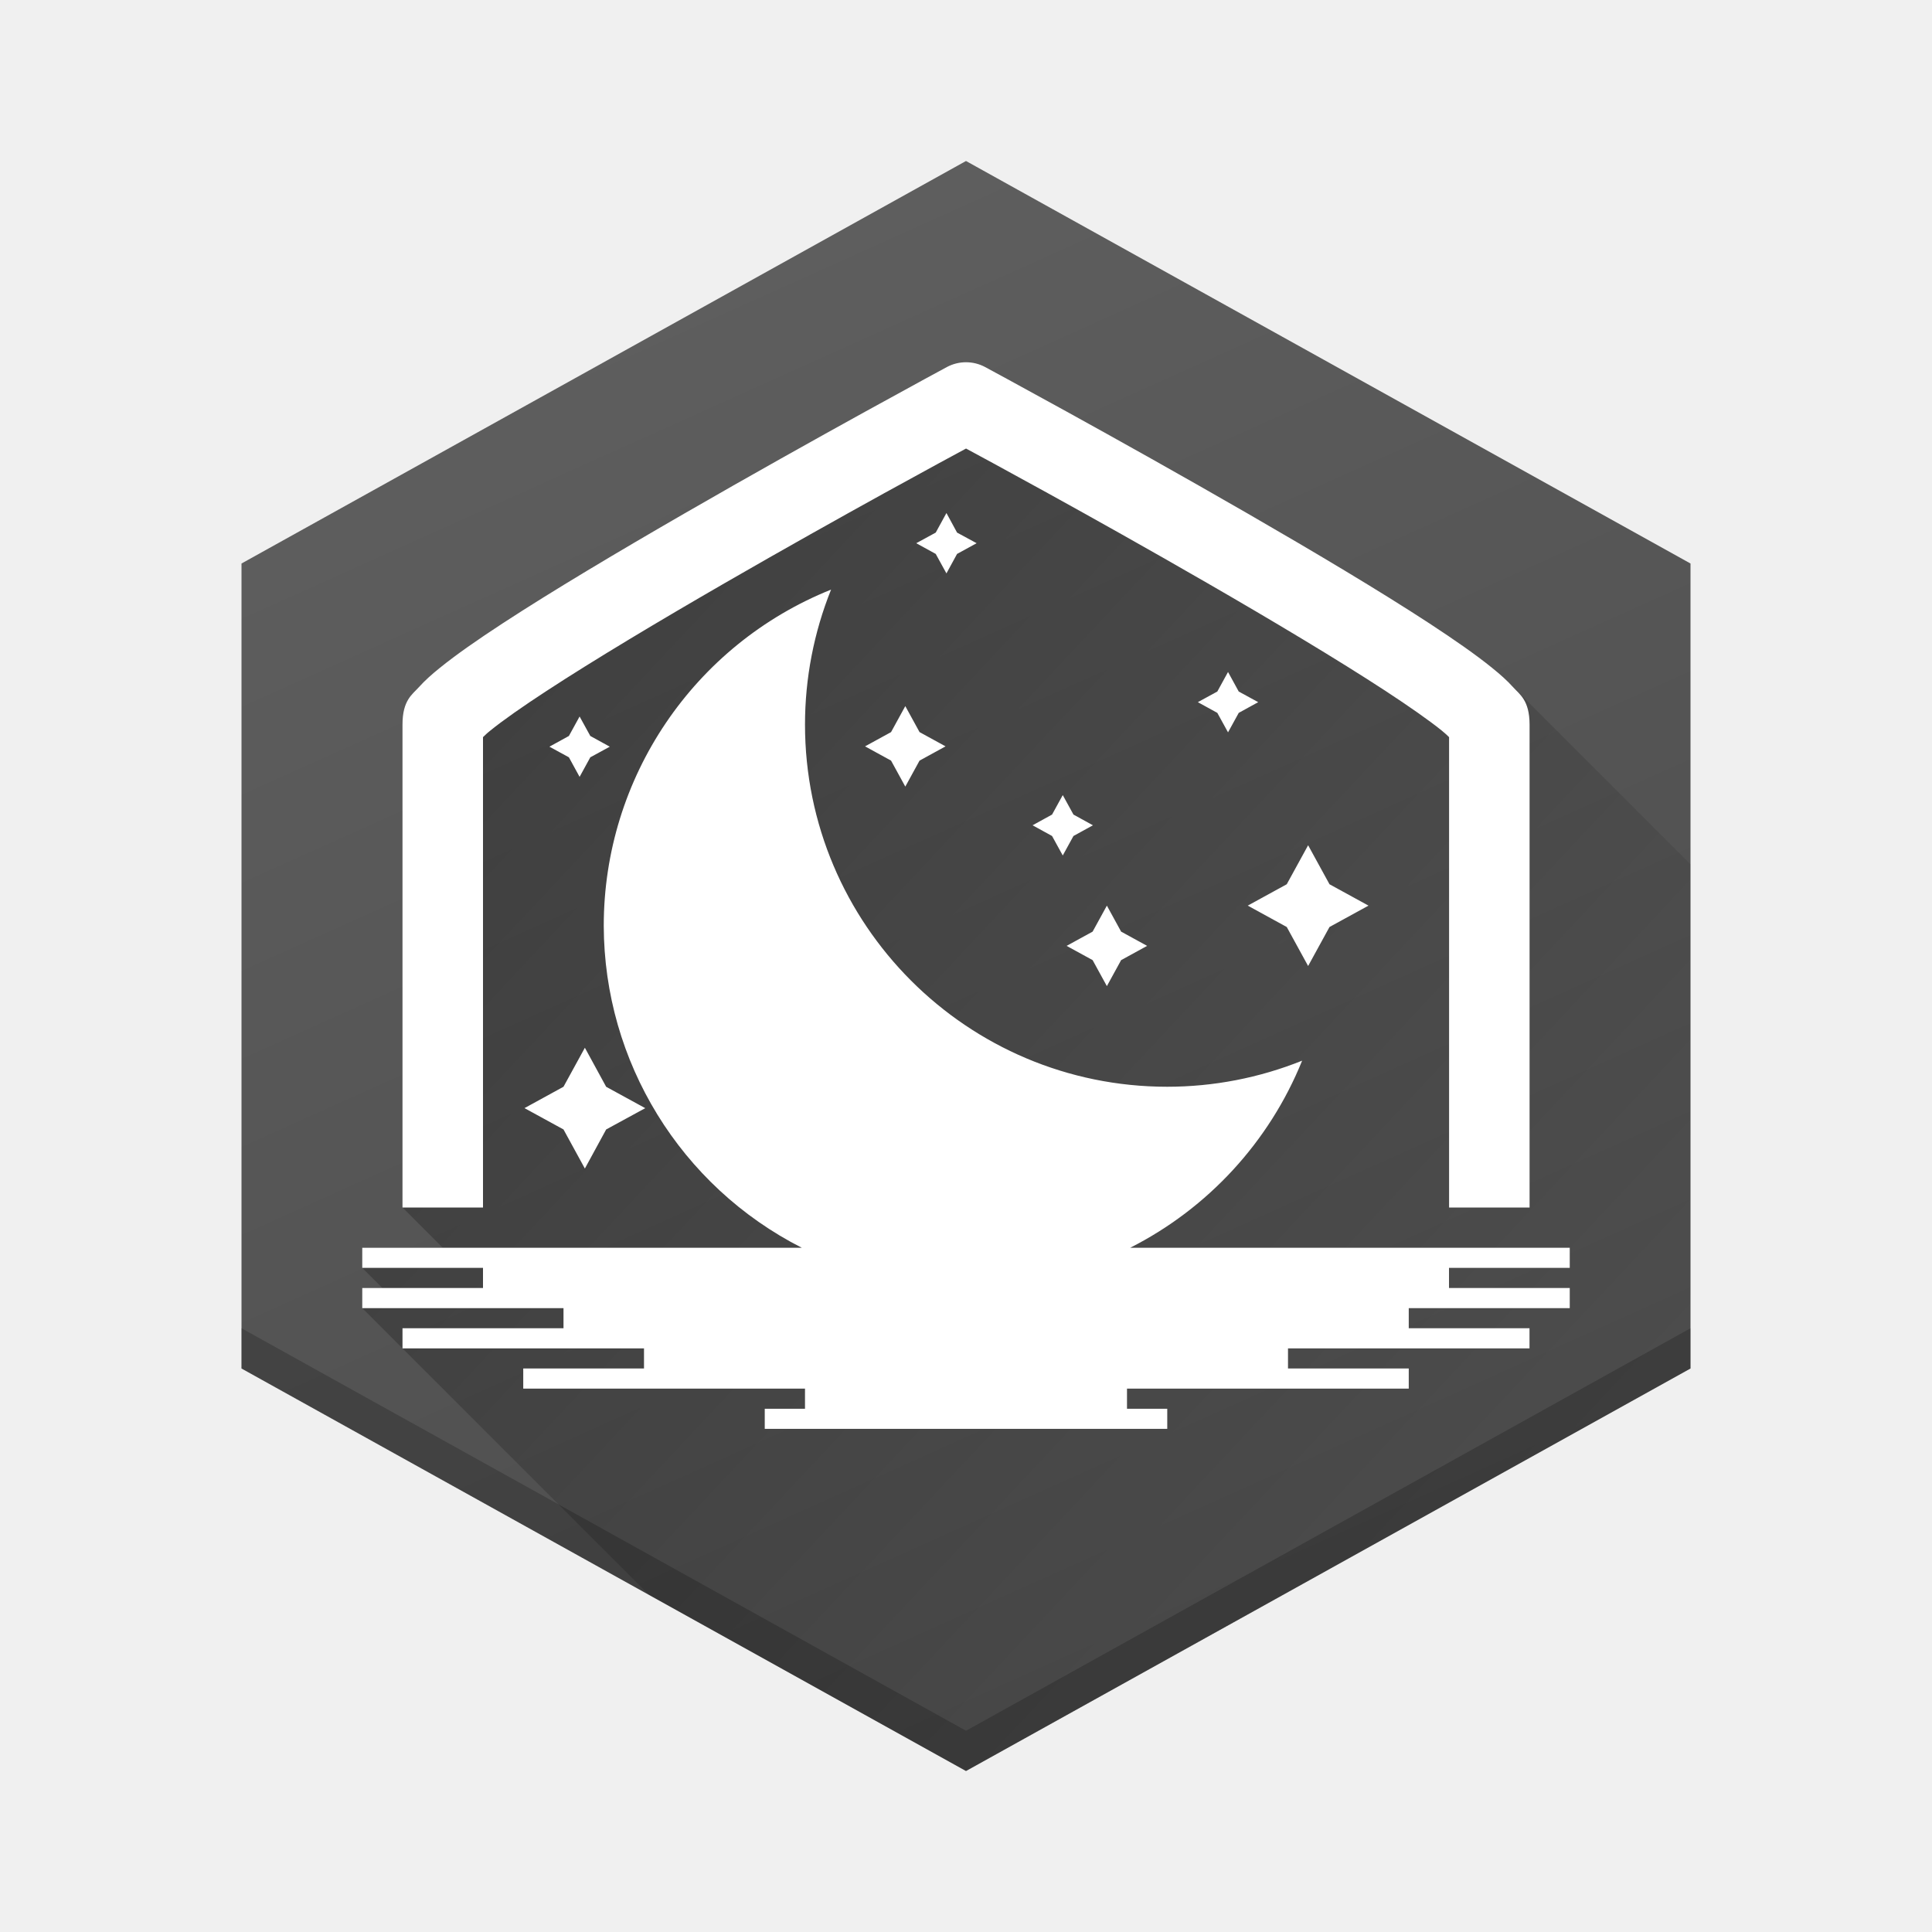
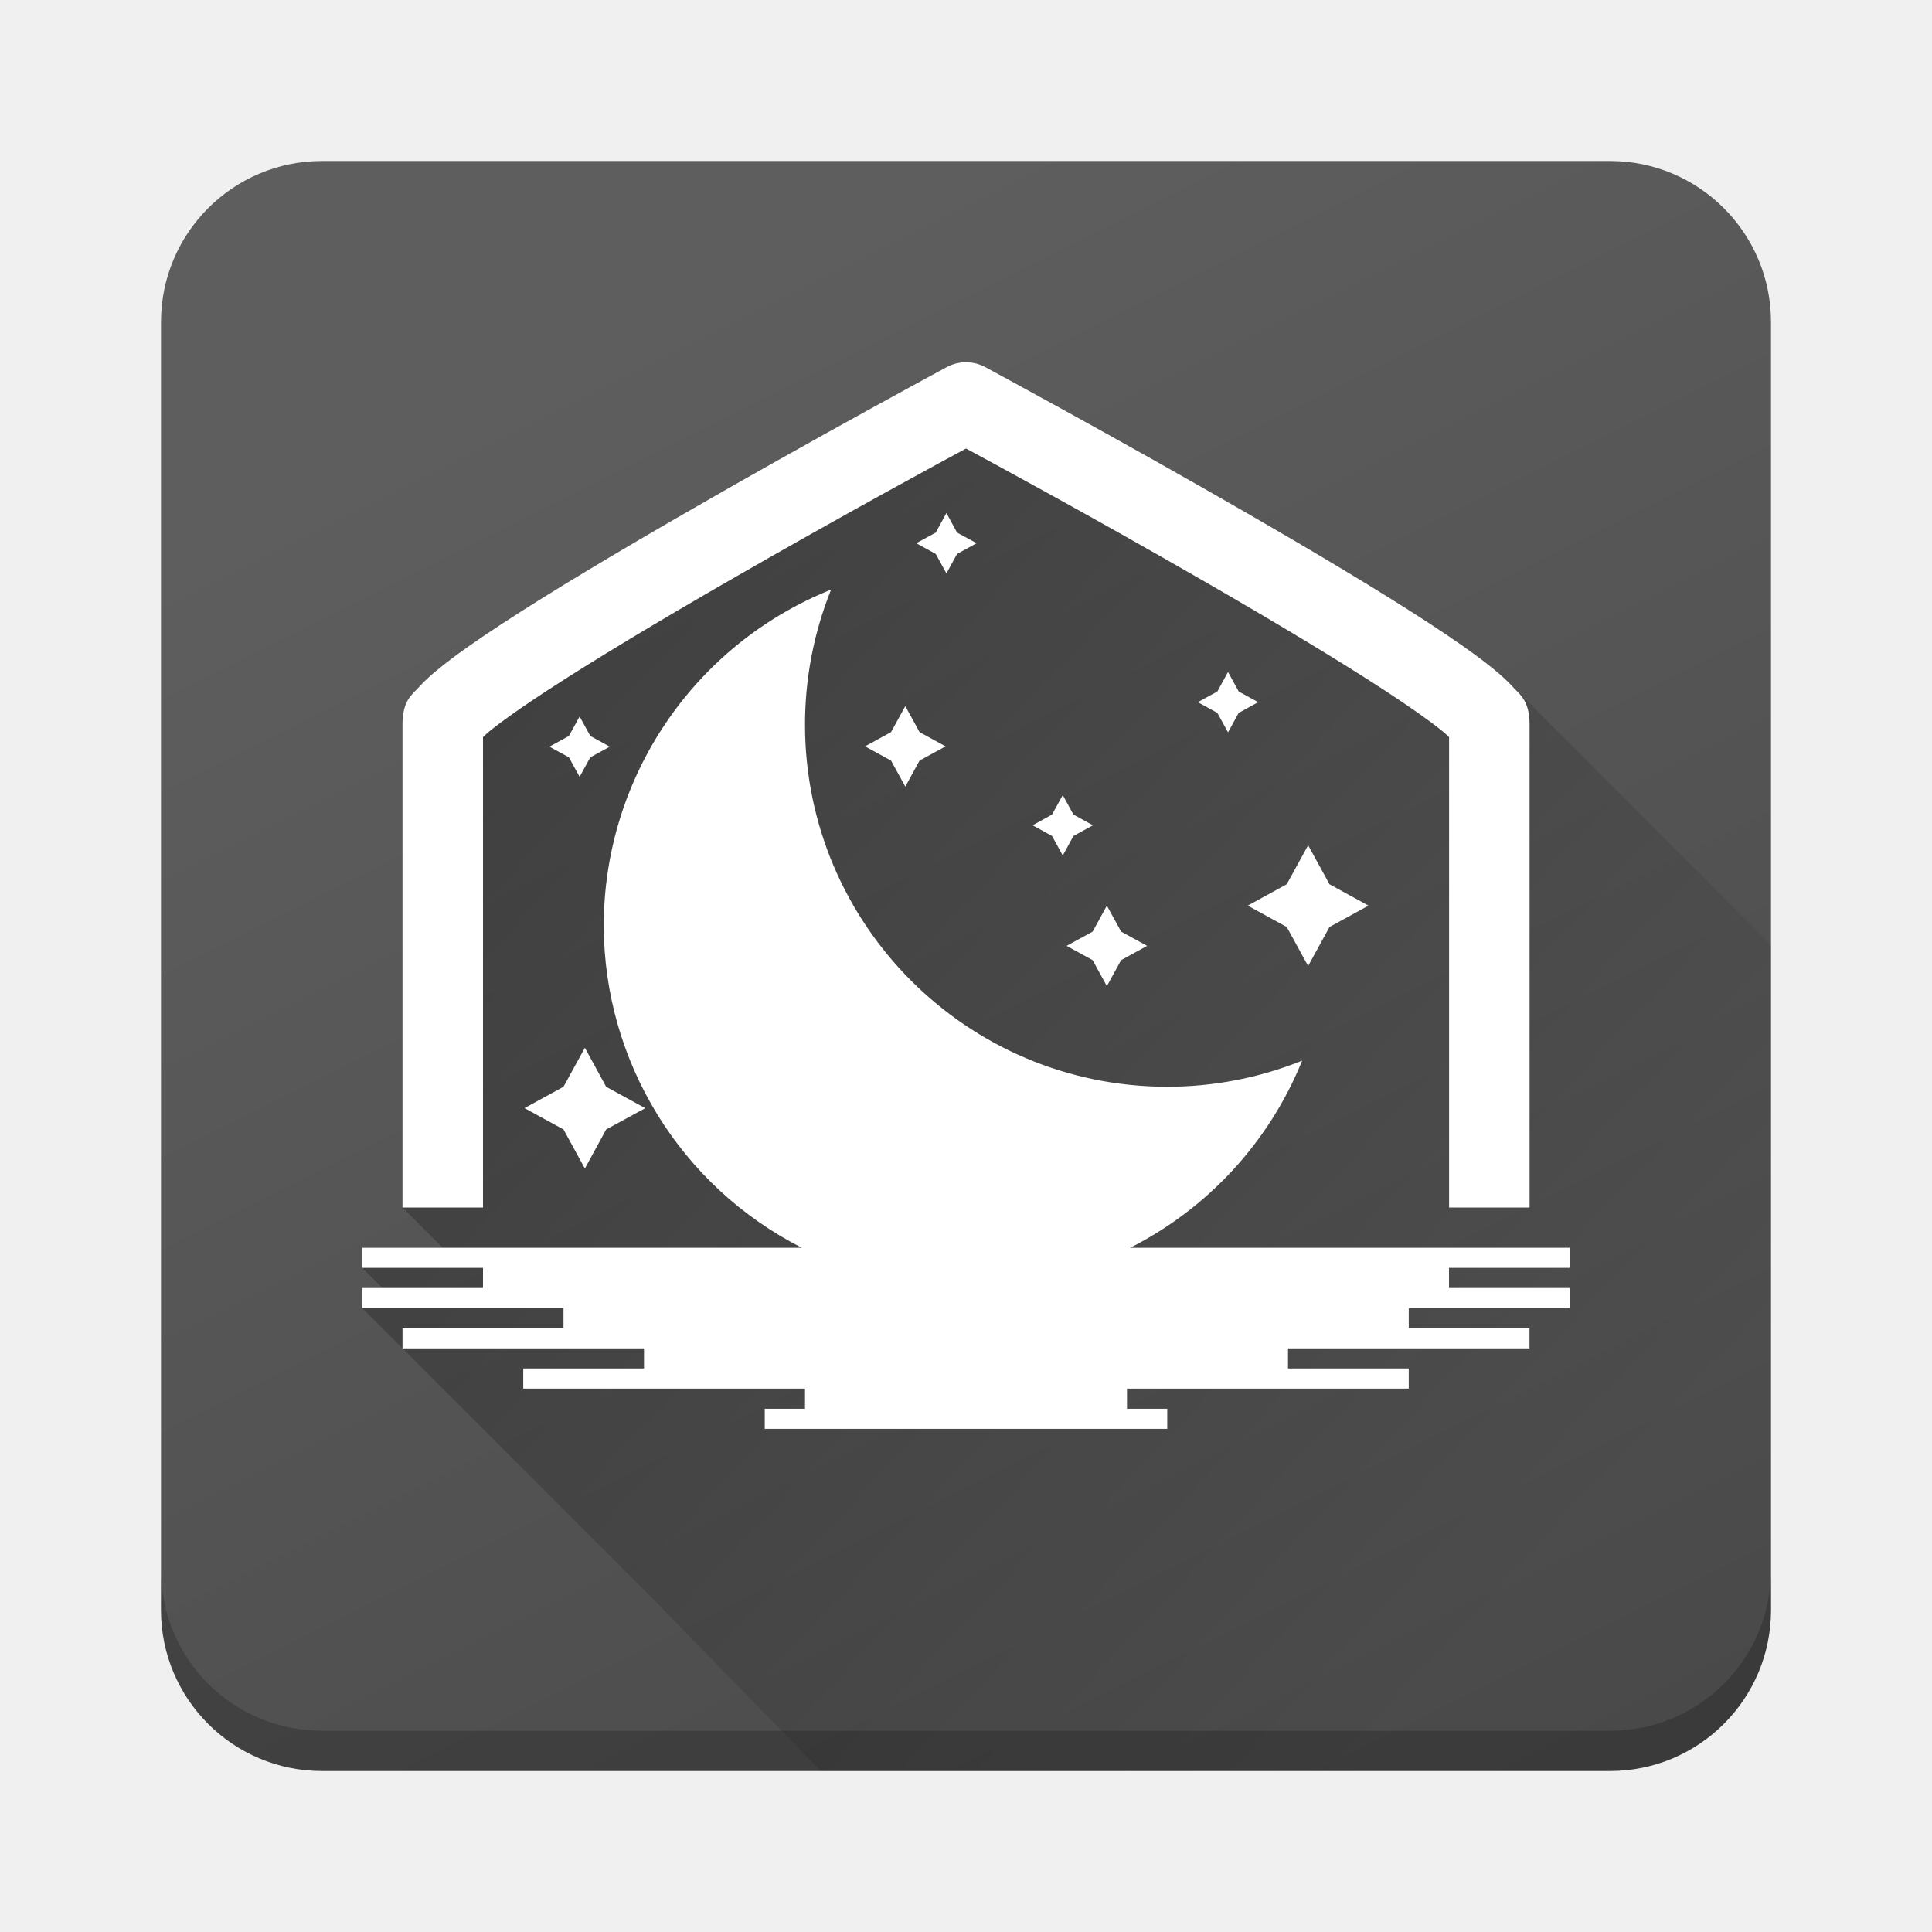
<svg xmlns="http://www.w3.org/2000/svg" xmlns:xlink="http://www.w3.org/1999/xlink" width="48" height="48" viewBox="0 0 48 48" version="1.1" id="svg5">
  <defs id="defs2">
    <linearGradient id="linearGradient2111">
      <stop style="stop-color:#000000;stop-opacity:1;" offset="0" id="stop2107" />
      <stop style="stop-color:#000000;stop-opacity:0;" offset="1" id="stop2109" />
    </linearGradient>
    <linearGradient id="linearGradient1228">
      <stop style="stop-color:#484848;stop-opacity:1;" offset="0" id="stop1224" />
      <stop style="stop-color:#5e5e5e;stop-opacity:1;" offset="1" id="stop1226" />
    </linearGradient>
-     <linearGradient xlink:href="#linearGradient1228" id="linearGradient1230" x1="42" y1="44" x2="24" y2="4" gradientUnits="userSpaceOnUse" />
    <linearGradient xlink:href="#linearGradient2111" id="linearGradient2113" x1="24" y1="4" x2="49.28" y2="27.684" gradientUnits="userSpaceOnUse" />
+     <linearGradient xlink:href="#linearGradient1228" id="linearGradient2" x1="44" y1="44" x2="24" y2="4" gradientUnits="userSpaceOnUse" />
  </defs>
  <g id="layer1">
-     <path id="rect616" style="fill:url(#linearGradient1230);fill-opacity:1" d="M 24,4 6,14 V 34 L 24,44 42,34 V 14 Z" />
-     <path id="path1358" style="fill:url(#linearGradient2113);fill-opacity:1;opacity:0.3" d="m 24,11 c -0.166,-2e-4 -0.329,0.041 -0.475,0.119 0,0 -1.259,-0.244 -4.525,1.641 -1.633,0.942 -3.267,1.914 -4.516,2.73 -0.624,0.408 -1.151,0.775 -1.555,1.102 -0.202,0.163 -0.371,0.312 -0.527,0.486 C 12.246,17.252 12.099,17.404 12,18 l -2,12 1,1 H 9 v 0.5 L 9.5,32 H 9 v 0.5 L 16.125,39.625 24,44 42,34 V 21.475 l -4.523,-4.523 c -0.123,-0.123 -0.255,-0.237 -0.406,-0.359 -0.404,-0.326 -2.93,-0.693 -3.555,-1.102 C 32.267,14.674 30.633,13.702 29,12.76 25.733,10.875 24.475,11.119 24.475,11.119 24.329,11.041 24.166,11 24,11 Z" />
-     <path id="path1289" style="fill:#000000;fill-opacity:1;opacity:0.2" d="M 6 33 L 6 34 L 24 44 L 42 34 L 42 33 L 24 43 L 6 33 z " />
+     <rect style="fill:url(#linearGradient2)" id="rect1" width="40" height="40" x="4" y="4" ry="4" />
+     <path id="path1358" style="opacity:0.3;fill:url(#linearGradient2113);fill-opacity:1" d="M 24 11 C 23.834 11 23.671 11.041 23.525 11.119 C 23.525 11.119 22.267 10.875 19 12.76 C 17.367 13.702 15.733 14.674 14.484 15.49 C 13.86 15.899 13.333 16.266 12.93 16.592 C 12.728 16.755 12.559 16.904 12.402 17.078 C 12.246 17.252 12.099 17.404 12 18 L 10 30 L 11 31 L 9 31 L 9 31.5 L 9.5 32 L 9 32 L 9 32.5 L 16.125 39.625 L 20.393 44 L 40 44 C 42.216 44 44 42.216 44 40 L 44 23.475 L 37.477 16.951 C 37.354 16.828 37.221 16.714 37.07 16.592 C 36.667 16.266 34.14 15.899 33.516 15.49 C 32.267 14.674 30.633 13.702 29 12.76 C 25.733 10.875 24.475 11.119 24.475 11.119 C 24.329 11.041 24.166 11 24 11 z " />
    <path d="m 24,9 c -0.166,-2e-4 -0.329,0.041 -0.475,0.119 0,0 -3.259,1.756 -6.525,3.641 -1.633,0.942 -3.267,1.914 -4.516,2.73 -0.624,0.408 -1.151,0.775 -1.555,1.102 -0.202,0.163 -0.371,0.312 -0.527,0.486 C 10.246,17.252 10,17.396 10,18 v 12 h 2 V 18.314 c 0.054,-0.051 0.09,-0.09 0.188,-0.168 0.307,-0.248 0.796,-0.592 1.391,-0.98 1.189,-0.777 2.805,-1.743 4.422,-2.676 2.997,-1.729 5.576,-3.117 6,-3.346 0.424,0.229 3.003,1.617 6,3.346 1.617,0.933 3.233,1.899 4.422,2.676 0.594,0.389 1.083,0.732 1.391,0.98 0.097,0.078 0.134,0.117 0.188,0.168 v 11.686 h 2 v -12 C 38,17.396 37.754,17.252 37.598,17.078 37.441,16.904 37.272,16.755 37.07,16.592 36.667,16.266 36.14,15.899 35.516,15.49 34.267,14.674 32.633,13.702 31,12.76 27.733,10.875 24.475,9.119 24.475,9.119 24.329,9.041 24.166,9 24,9 Z m -0.486,3.746 -0.266,0.486 -0.484,0.264 0.484,0.266 0.266,0.484 0.264,-0.484 0.486,-0.266 -0.486,-0.264 z m -2.865,1.902 C 17.237,16.017 15,19.324 15,23 c 0.008,3.379 1.908,6.468 4.92,8 H 9 v 0.5 h 3 v 0.5 H 9 v 0.5 h 5 v 0.5 h -4 v 0.5 h 6 v 0.5 h -3 v 0.5 h 7 v 0.5 h -1 v 0.5 h 10 v -0.5 h -1 v -0.5 h 7 v -0.5 h -3 v -0.5 h 6 v -0.5 h -3 v -0.5 h 4 v -0.5 h -3 v -0.5 h 3 v -0.5 H 28.08 c 1.938,-0.983 3.456,-2.634 4.271,-4.648 C 31.286,26.78 30.148,27 29,27 c -4.971,0 -9,-4.029 -9,-9 3.51e-4,-1.148 0.22,-2.286 0.648,-3.352 z m 9.861,2.047 -0.266,0.486 -0.484,0.264 0.484,0.266 0.266,0.484 0.266,-0.484 0.484,-0.266 -0.484,-0.264 z m -8.018,0.848 -0.354,0.646 -0.646,0.354 0.646,0.354 0.354,0.646 0.354,-0.646 0.646,-0.354 -0.646,-0.354 z m -8.092,0.258 -0.266,0.484 -0.484,0.266 0.484,0.264 0.266,0.486 0.266,-0.486 0.484,-0.264 -0.484,-0.266 z m 12.004,1.953 -0.266,0.484 -0.484,0.266 0.484,0.266 0.266,0.484 0.266,-0.484 0.484,-0.266 -0.484,-0.266 z M 32.5,21 31.969,21.969 31,22.5 31.969,23.031 32.5,24 33.031,23.031 34,22.5 33.031,21.969 Z m -5,1.5 -0.354,0.646 L 26.5,23.5 27.146,23.854 27.5,24.5 27.854,23.854 28.5,23.5 27.854,23.146 Z M 14.531,26.031 14,27 13.031,27.531 14,28.061 l 0.531,0.971 0.529,-0.971 0.971,-0.529 -0.971,-0.531 z" style="fill:#ffffff" id="path409" />
+     <path id="rect2" style="fill:#000000;opacity:0.2" d="M 4 39 L 4 40 C 4 42.216 5.784 44 8 44 L 40 44 C 42.216 44 44 42.216 44 40 L 44 39 C 44 41.216 42.216 43 40 43 L 8 43 C 5.784 43 4 41.216 4 39 z " />
  </g>
</svg>
